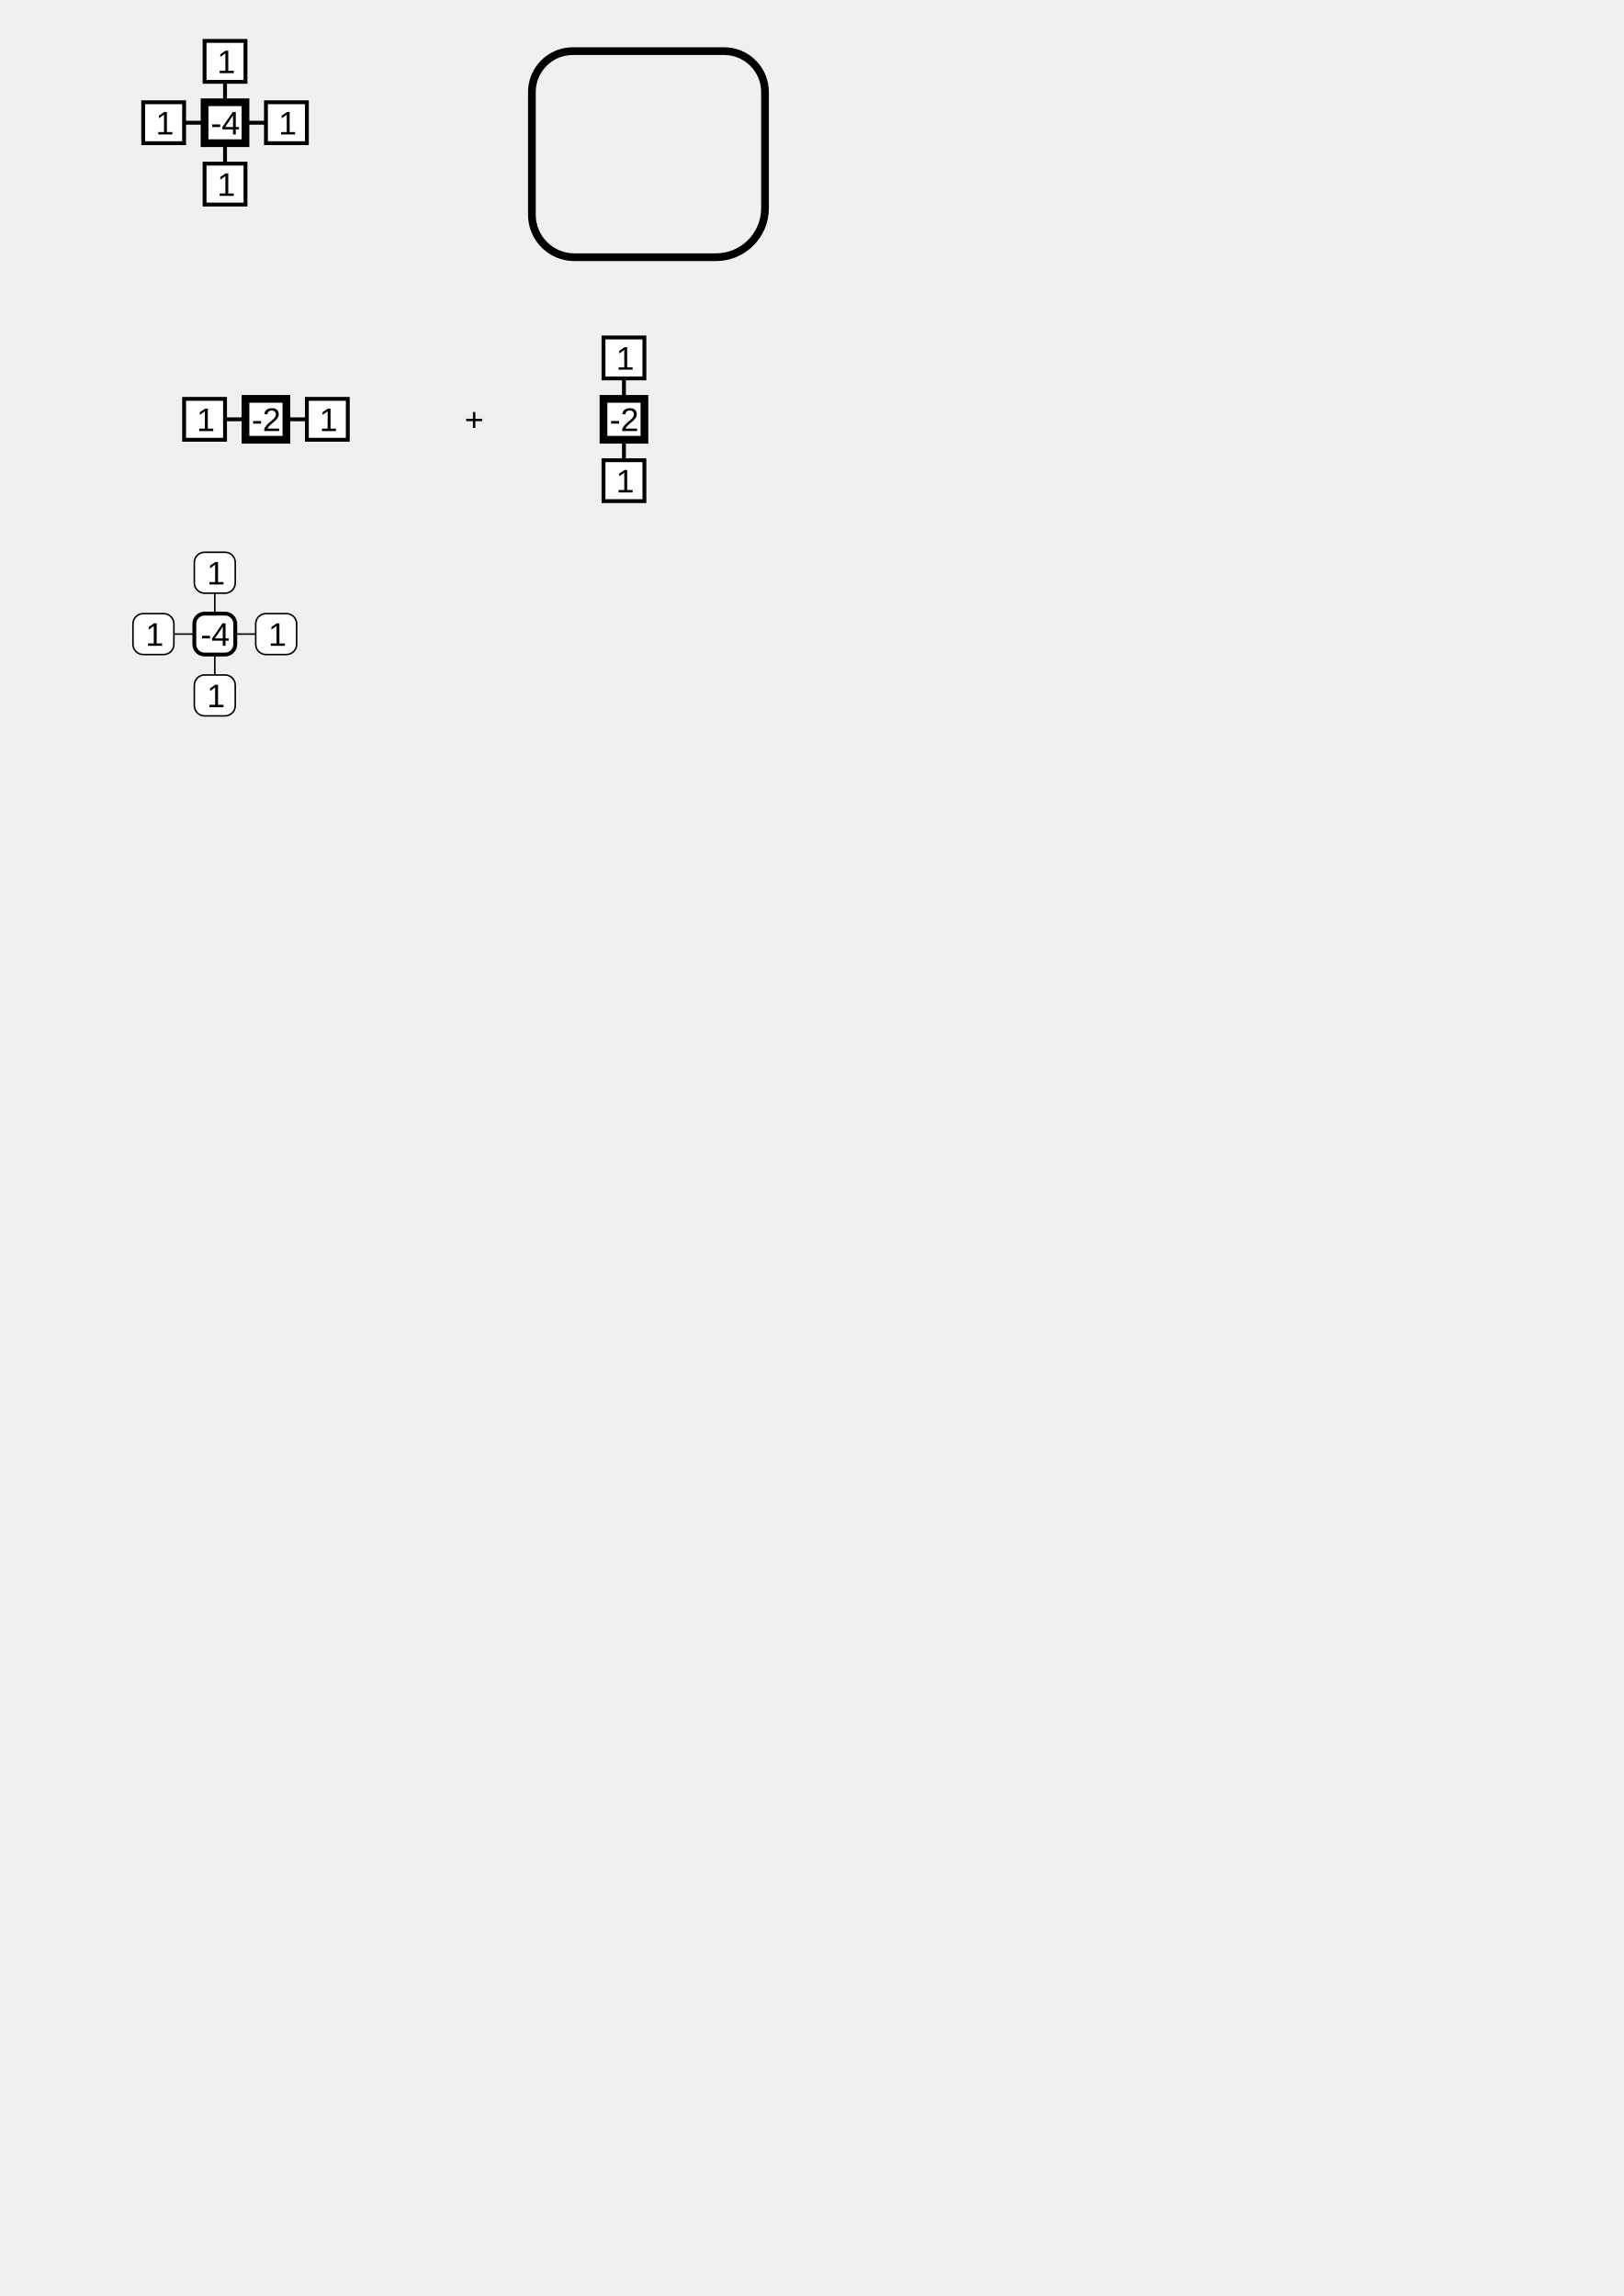
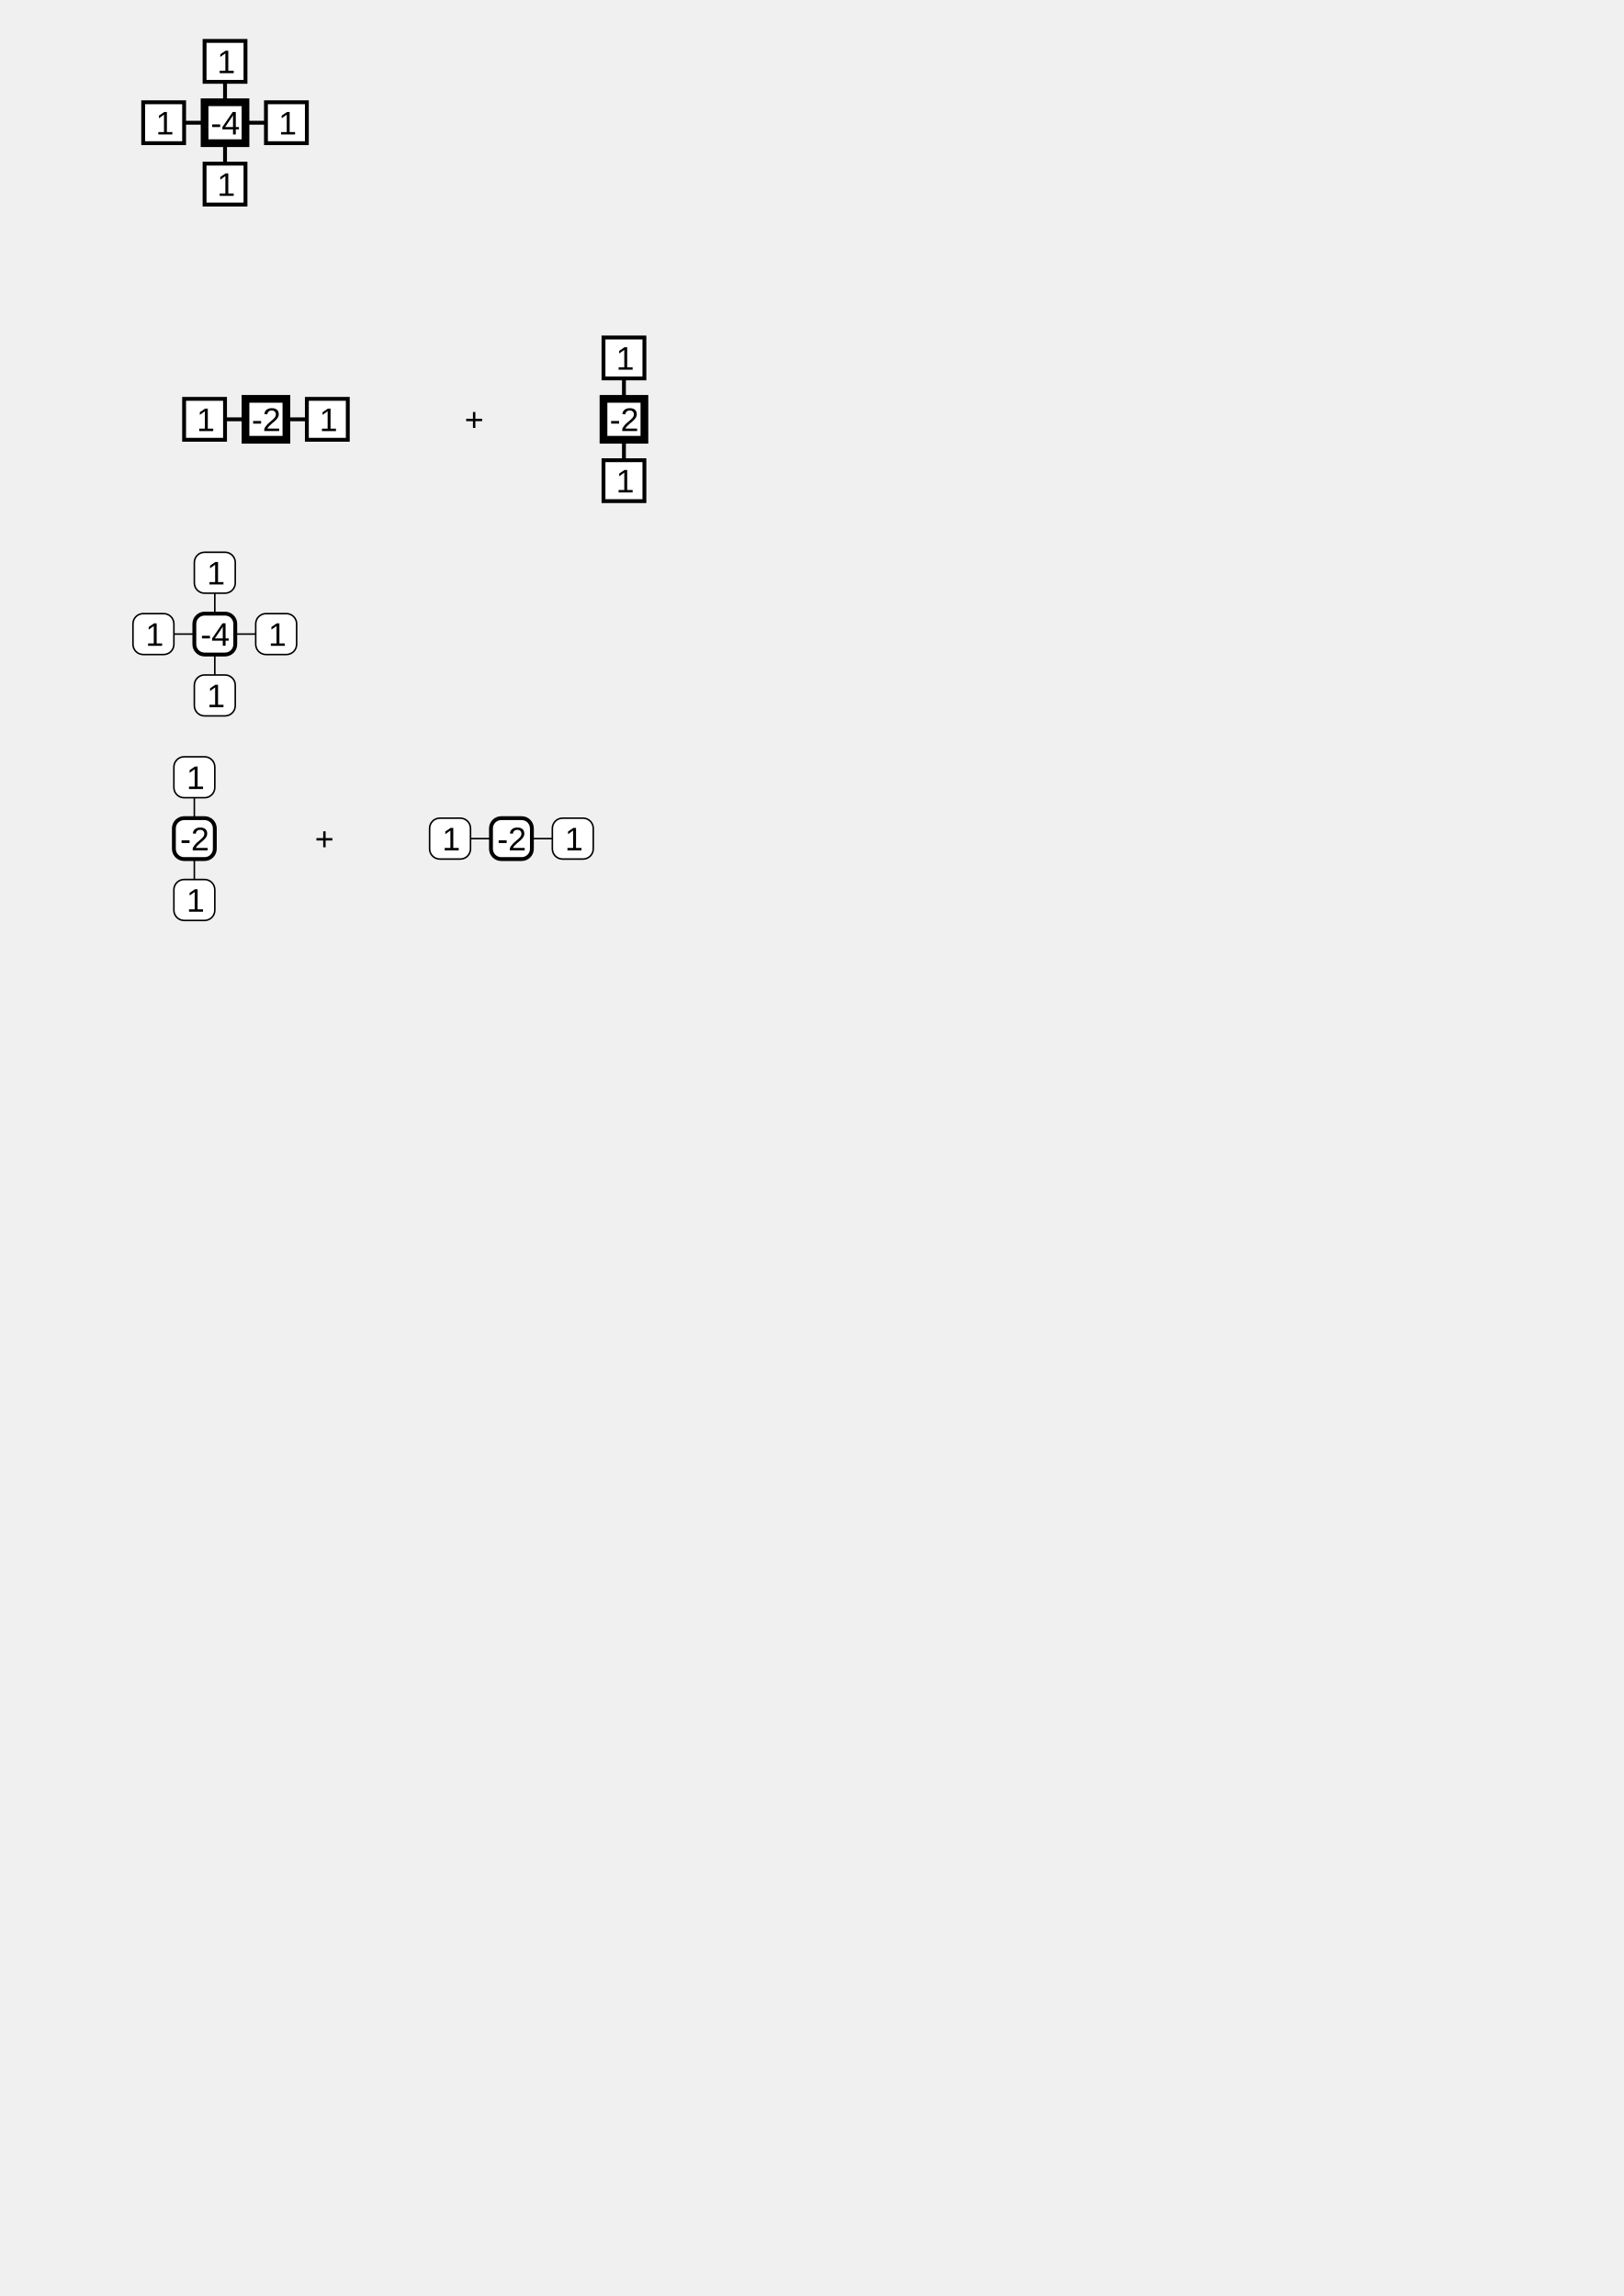
<svg xmlns="http://www.w3.org/2000/svg" width="210mm" height="297mm" viewBox="0 0 210 297" version="1.1" id="svg1">
  <defs id="defs1">
    </defs>
  <g id="layer1">
    <path style="fill:none;stroke:#000000;stroke-width:0.5;stroke-dasharray:none" d="M 21.167,15.875 H 37.042" id="path1" />
    <path style="fill:none;stroke:#000000;stroke-width:0.5;stroke-dasharray:none" d="M 29.104,7.8 V 23.813" id="path2" />
    <rect style="fill:#ffffff;stroke:#000000;stroke-width:0.5;stroke-dasharray:none" id="rect2" width="5.292" height="5.292" x="18.521" y="13.229" />
    <rect style="fill:#ffffff;stroke:#000000;stroke-width:0.5;stroke-dasharray:none" id="rect3" width="5.292" height="5.292" x="26.458" y="5.292" />
    <rect style="fill:#ffffff;stroke:#000000;stroke-width:0.5;stroke-dasharray:none" id="rect4" width="5.292" height="5.292" x="34.396" y="13.229" />
    <rect style="fill:#ffffff;stroke:#000000;stroke-width:0.5;stroke-dasharray:none" id="rect5" width="5.292" height="5.292" x="26.458" y="21.167" />
    <rect style="fill:#ffffff;stroke:#000000;stroke-width:1;stroke-dasharray:none" id="rect6" width="5.292" height="5.292" x="26.458" y="13.229" />
    <text xml:space="preserve" style="font-style:normal;font-variant:normal;font-weight:normal;font-stretch:normal;font-size:4.233px;font-family:Arial;-inkscape-font-specification:'Arial, Normal';font-variant-ligatures:normal;font-variant-caps:normal;font-variant-numeric:normal;font-variant-east-asian:normal;fill:#000000;stroke:none;stroke-width:1;stroke-dasharray:none" x="27.257" y="17.39" id="text6">
      <tspan id="tspan6" style="font-style:normal;font-variant:normal;font-weight:normal;font-stretch:normal;font-size:4.233px;font-family:Arial;-inkscape-font-specification:'Arial, Normal';font-variant-ligatures:normal;font-variant-caps:normal;font-variant-numeric:normal;font-variant-east-asian:normal;fill:#000000;stroke:none;stroke-width:1" x="27.257" y="17.39">-4</tspan>
    </text>
    <text xml:space="preserve" style="font-style:normal;font-variant:normal;font-weight:normal;font-stretch:normal;font-size:4.233px;font-family:Arial;-inkscape-font-specification:'Arial, Normal';font-variant-ligatures:normal;font-variant-caps:normal;font-variant-numeric:normal;font-variant-east-asian:normal;fill:#000000;stroke:none;stroke-width:1;stroke-dasharray:none" x="20.148" y="17.396" id="text7">
      <tspan id="tspan7" style="stroke-width:1" x="20.148" y="17.396">1</tspan>
    </text>
    <text xml:space="preserve" style="font-style:normal;font-variant:normal;font-weight:normal;font-stretch:normal;font-size:4.233px;font-family:Arial;-inkscape-font-specification:'Arial, Normal';font-variant-ligatures:normal;font-variant-caps:normal;font-variant-numeric:normal;font-variant-east-asian:normal;fill:#000000;stroke:none;stroke-width:1;stroke-dasharray:none" x="28.085" y="25.334" id="text7-6">
      <tspan id="tspan7-2" style="stroke-width:1" x="28.085" y="25.334">1</tspan>
    </text>
    <text xml:space="preserve" style="font-style:normal;font-variant:normal;font-weight:normal;font-stretch:normal;font-size:4.233px;font-family:Arial;-inkscape-font-specification:'Arial, Normal';font-variant-ligatures:normal;font-variant-caps:normal;font-variant-numeric:normal;font-variant-east-asian:normal;fill:#000000;stroke:none;stroke-width:1;stroke-dasharray:none" x="36.023" y="17.396" id="text7-9">
      <tspan id="tspan7-9" style="stroke-width:1" x="36.023" y="17.396">1</tspan>
    </text>
    <text xml:space="preserve" style="font-style:normal;font-variant:normal;font-weight:normal;font-stretch:normal;font-size:4.233px;font-family:Arial;-inkscape-font-specification:'Arial, Normal';font-variant-ligatures:normal;font-variant-caps:normal;font-variant-numeric:normal;font-variant-east-asian:normal;fill:#000000;stroke:none;stroke-width:1;stroke-dasharray:none" x="28.085" y="9.459" id="text7-2">
      <tspan id="tspan7-3" style="stroke-width:1" x="28.085" y="9.459">1</tspan>
    </text>
    <path style="fill:none;stroke:#000000;stroke-width:0.2;stroke-dasharray:none" d="M 19.844,82.021 H 35.719" id="path1-6" />
    <path style="fill:none;stroke:#000000;stroke-width:0.2;stroke-dasharray:none" d="M 27.781,73.946 V 89.958" id="path2-2" />
    <rect style="fill:#ffffff;stroke:#000000;stroke-width:0.2;stroke-dasharray:none" id="rect2-5" width="5.292" height="5.292" x="17.198" y="79.375" ry="1.323" />
    <rect style="fill:#ffffff;stroke:#000000;stroke-width:0.2;stroke-dasharray:none" id="rect3-1" width="5.292" height="5.292" x="25.135" y="71.438" ry="1.323" />
    <rect style="fill:#ffffff;stroke:#000000;stroke-width:0.2;stroke-dasharray:none" id="rect4-3" width="5.292" height="5.292" x="33.073" y="79.375" ry="1.323" />
    <rect style="fill:#ffffff;stroke:#000000;stroke-width:0.2;stroke-dasharray:none" id="rect5-9" width="5.292" height="5.292" x="25.135" y="87.312" ry="1.323" />
    <rect style="fill:#ffffff;stroke:#000000;stroke-width:0.5;stroke-dasharray:none" id="rect6-7" width="5.292" height="5.292" x="25.135" y="79.375" ry="1.323" />
    <text xml:space="preserve" style="font-style:normal;font-variant:normal;font-weight:normal;font-stretch:normal;font-size:4.233px;font-family:Arial;-inkscape-font-specification:'Arial, Normal';font-variant-ligatures:normal;font-variant-caps:normal;font-variant-numeric:normal;font-variant-east-asian:normal;fill:#000000;stroke:none;stroke-width:1;stroke-dasharray:none" x="25.934" y="83.536" id="text6-3">
      <tspan id="tspan6-7" style="font-style:normal;font-variant:normal;font-weight:normal;font-stretch:normal;font-size:4.233px;font-family:Arial;-inkscape-font-specification:'Arial, Normal';font-variant-ligatures:normal;font-variant-caps:normal;font-variant-numeric:normal;font-variant-east-asian:normal;fill:#000000;stroke:none;stroke-width:1" x="25.934" y="83.536">-4</tspan>
    </text>
    <text xml:space="preserve" style="font-style:normal;font-variant:normal;font-weight:normal;font-stretch:normal;font-size:4.233px;font-family:Arial;-inkscape-font-specification:'Arial, Normal';font-variant-ligatures:normal;font-variant-caps:normal;font-variant-numeric:normal;font-variant-east-asian:normal;fill:#000000;stroke:none;stroke-width:1;stroke-dasharray:none" x="18.825" y="83.542" id="text7-5">
      <tspan id="tspan7-0" style="stroke-width:1" x="18.825" y="83.542">1</tspan>
    </text>
    <text xml:space="preserve" style="font-style:normal;font-variant:normal;font-weight:normal;font-stretch:normal;font-size:4.233px;font-family:Arial;-inkscape-font-specification:'Arial, Normal';font-variant-ligatures:normal;font-variant-caps:normal;font-variant-numeric:normal;font-variant-east-asian:normal;fill:#000000;stroke:none;stroke-width:1;stroke-dasharray:none" x="26.762" y="91.48" id="text7-6-2">
      <tspan id="tspan7-2-1" style="stroke-width:1" x="26.762" y="91.48">1</tspan>
    </text>
    <text xml:space="preserve" style="font-style:normal;font-variant:normal;font-weight:normal;font-stretch:normal;font-size:4.233px;font-family:Arial;-inkscape-font-specification:'Arial, Normal';font-variant-ligatures:normal;font-variant-caps:normal;font-variant-numeric:normal;font-variant-east-asian:normal;fill:#000000;stroke:none;stroke-width:1;stroke-dasharray:none" x="34.7" y="83.542" id="text7-9-8">
      <tspan id="tspan7-9-7" style="stroke-width:1" x="34.7" y="83.542">1</tspan>
    </text>
    <text xml:space="preserve" style="font-style:normal;font-variant:normal;font-weight:normal;font-stretch:normal;font-size:4.233px;font-family:Arial;-inkscape-font-specification:'Arial, Normal';font-variant-ligatures:normal;font-variant-caps:normal;font-variant-numeric:normal;font-variant-east-asian:normal;fill:#000000;stroke:none;stroke-width:1;stroke-dasharray:none" x="26.762" y="75.605" id="text7-2-1">
      <tspan id="tspan7-3-5" style="stroke-width:1" x="26.762" y="75.605">1</tspan>
    </text>
+     <path style="fill:none;stroke:#000000;stroke-width:0.2;stroke-dasharray:none" d="m 25.135,100.405 v 16.012" id="path2-2-8" />
+     <rect style="fill:#ffffff;stroke:#000000;stroke-width:0.2;stroke-dasharray:none" id="rect3-1-8" width="5.292" height="5.292" x="22.49" y="97.896" ry="1.323" />
+     <rect style="fill:#ffffff;stroke:#000000;stroke-width:0.2;stroke-dasharray:none" id="rect5-9-9" width="5.292" height="5.292" x="22.49" y="113.771" ry="1.323" />
+     <rect style="fill:#ffffff;stroke:#000000;stroke-width:0.5;stroke-dasharray:none" id="rect6-7-9" width="5.292" height="5.292" x="22.49" y="105.833" ry="1.323" />
+     <text xml:space="preserve" style="font-style:normal;font-variant:normal;font-weight:normal;font-stretch:normal;font-size:4.233px;font-family:Arial;-inkscape-font-specification:'Arial, Normal';font-variant-ligatures:normal;font-variant-caps:normal;font-variant-numeric:normal;font-variant-east-asian:normal;fill:#000000;stroke:none;stroke-width:1;stroke-dasharray:none" x="23.298" y="110.001" id="text6-3-3">
+       <tspan id="tspan6-7-3" style="font-style:normal;font-variant:normal;font-weight:normal;font-stretch:normal;font-size:4.233px;font-family:Arial;-inkscape-font-specification:'Arial, Normal';font-variant-ligatures:normal;font-variant-caps:normal;font-variant-numeric:normal;font-variant-east-asian:normal;fill:#000000;stroke:none;stroke-width:1" x="23.298" y="110.001">-2</tspan>
+     </text>
+     <text xml:space="preserve" style="font-style:normal;font-variant:normal;font-weight:normal;font-stretch:normal;font-size:4.233px;font-family:Arial;-inkscape-font-specification:'Arial, Normal';font-variant-ligatures:normal;font-variant-caps:normal;font-variant-numeric:normal;font-variant-east-asian:normal;fill:#000000;stroke:none;stroke-width:1;stroke-dasharray:none" x="24.116" y="117.938" id="text7-6-2-3">
+       <tspan id="tspan7-2-1-2" style="stroke-width:1" x="24.116" y="117.938">1</tspan>
+     </text>
+     <text xml:space="preserve" style="font-style:normal;font-variant:normal;font-weight:normal;font-stretch:normal;font-size:4.233px;font-family:Arial;-inkscape-font-specification:'Arial, Normal';font-variant-ligatures:normal;font-variant-caps:normal;font-variant-numeric:normal;font-variant-east-asian:normal;fill:#000000;stroke:none;stroke-width:1;stroke-dasharray:none" x="24.116" y="102.063" id="text7-2-1-34">
+       <tspan id="tspan7-3-5-0" style="stroke-width:1" x="24.116" y="102.063">1</tspan>
+     </text>
+     <path style="fill:none;stroke:#000000;stroke-width:0.2;stroke-dasharray:none" d="M 58.208,108.479 H 74.083" id="path1-6-1-3" />
+     <rect style="fill:#ffffff;stroke:#000000;stroke-width:0.2;stroke-dasharray:none" id="rect2-5-5-3" width="5.292" height="5.292" x="55.562" y="105.833" ry="1.323" />
+     <rect style="fill:#ffffff;stroke:#000000;stroke-width:0.2;stroke-dasharray:none" id="rect4-3-9-4" width="5.292" height="5.292" x="71.438" y="105.833" ry="1.323" />
+     <rect style="fill:#ffffff;stroke:#000000;stroke-width:0.5;stroke-dasharray:none" id="rect6-7-9-7" width="5.292" height="5.292" x="63.5" y="105.833" ry="1.323" />
+     <text xml:space="preserve" style="font-style:normal;font-variant:normal;font-weight:normal;font-stretch:normal;font-size:4.233px;font-family:Arial;-inkscape-font-specification:'Arial, Normal';font-variant-ligatures:normal;font-variant-caps:normal;font-variant-numeric:normal;font-variant-east-asian:normal;fill:#000000;stroke:none;stroke-width:1;stroke-dasharray:none" x="64.308" y="110.001" id="text6-3-3-5">
+       <tspan id="tspan6-7-3-9" style="font-style:normal;font-variant:normal;font-weight:normal;font-stretch:normal;font-size:4.233px;font-family:Arial;-inkscape-font-specification:'Arial, Normal';font-variant-ligatures:normal;font-variant-caps:normal;font-variant-numeric:normal;font-variant-east-asian:normal;fill:#000000;stroke:none;stroke-width:1" x="64.308" y="110.001">-2</tspan>
+     </text>
+     <text xml:space="preserve" style="font-style:normal;font-variant:normal;font-weight:normal;font-stretch:normal;font-size:4.233px;font-family:Arial;-inkscape-font-specification:'Arial, Normal';font-variant-ligatures:normal;font-variant-caps:normal;font-variant-numeric:normal;font-variant-east-asian:normal;fill:#000000;stroke:none;stroke-width:1;stroke-dasharray:none" x="57.189" y="110.001" id="text7-5-7-5">
+       <tspan id="tspan7-0-7-3" style="stroke-width:1" x="57.189" y="110.001">1</tspan>
+     </text>
+     <text xml:space="preserve" style="font-style:normal;font-variant:normal;font-weight:normal;font-stretch:normal;font-size:4.233px;font-family:Arial;-inkscape-font-specification:'Arial, Normal';font-variant-ligatures:normal;font-variant-caps:normal;font-variant-numeric:normal;font-variant-east-asian:normal;fill:#000000;stroke:none;stroke-width:1;stroke-dasharray:none" x="73.064" y="110.001" id="text7-9-8-5-3">
+       <tspan id="tspan7-9-7-6-9" style="stroke-width:1" x="73.064" y="110.001">1</tspan>
+     </text>
    <path style="fill:none;stroke:#000000;stroke-width:0.5;stroke-dasharray:none" d="M 26.458,54.24 H 42.333" id="path1-4" />
    <rect style="fill:#ffffff;stroke:#000000;stroke-width:0.5;stroke-dasharray:none" id="rect2-0" width="5.292" height="5.292" x="23.812" y="51.594" />
    <rect style="fill:#ffffff;stroke:#000000;stroke-width:0.5;stroke-dasharray:none" id="rect4-2" width="5.292" height="5.292" x="39.688" y="51.594" />
    <rect style="fill:#ffffff;stroke:#000000;stroke-width:1;stroke-dasharray:none" id="rect6-9" width="5.292" height="5.292" x="31.75" y="51.594" />
    <text xml:space="preserve" style="font-style:normal;font-variant:normal;font-weight:normal;font-stretch:normal;font-size:4.233px;font-family:Arial;-inkscape-font-specification:'Arial, Normal';font-variant-ligatures:normal;font-variant-caps:normal;font-variant-numeric:normal;font-variant-east-asian:normal;fill:#000000;stroke:none;stroke-width:1;stroke-dasharray:none" x="32.549" y="55.755" id="text6-4">
      <tspan id="tspan6-1" style="font-style:normal;font-variant:normal;font-weight:normal;font-stretch:normal;font-size:4.233px;font-family:Arial;-inkscape-font-specification:'Arial, Normal';font-variant-ligatures:normal;font-variant-caps:normal;font-variant-numeric:normal;font-variant-east-asian:normal;fill:#000000;stroke:none;stroke-width:1" x="32.549" y="55.755">-2</tspan>
    </text>
    <text xml:space="preserve" style="font-style:normal;font-variant:normal;font-weight:normal;font-stretch:normal;font-size:4.233px;font-family:Arial;-inkscape-font-specification:'Arial, Normal';font-variant-ligatures:normal;font-variant-caps:normal;font-variant-numeric:normal;font-variant-east-asian:normal;fill:#000000;stroke:none;stroke-width:1;stroke-dasharray:none" x="25.439" y="55.761" id="text7-3">
      <tspan id="tspan7-7" style="stroke-width:1" x="25.439" y="55.761">1</tspan>
    </text>
    <text xml:space="preserve" style="font-style:normal;font-variant:normal;font-weight:normal;font-stretch:normal;font-size:4.233px;font-family:Arial;-inkscape-font-specification:'Arial, Normal';font-variant-ligatures:normal;font-variant-caps:normal;font-variant-numeric:normal;font-variant-east-asian:normal;fill:#000000;stroke:none;stroke-width:1;stroke-dasharray:none" x="41.314" y="55.761" id="text7-9-3">
      <tspan id="tspan7-9-8" style="stroke-width:1" x="41.314" y="55.761">1</tspan>
    </text>
    <text xml:space="preserve" style="font-style:normal;font-variant:normal;font-weight:normal;font-stretch:normal;font-size:4.233px;font-family:Arial;-inkscape-font-specification:'Arial, Normal';font-variant-ligatures:normal;font-variant-caps:normal;font-variant-numeric:normal;font-variant-east-asian:normal;fill:#000000;stroke:none;stroke-width:1;stroke-dasharray:none" x="60.089" y="55.731" id="text7-9-3-2">
      <tspan id="tspan7-9-8-9" style="stroke-width:1" x="60.089" y="55.731">+</tspan>
    </text>
+     <text xml:space="preserve" style="font-style:normal;font-variant:normal;font-weight:normal;font-stretch:normal;font-size:4.233px;font-family:Arial;-inkscape-font-specification:'Arial, Normal';font-variant-ligatures:normal;font-variant-caps:normal;font-variant-numeric:normal;font-variant-east-asian:normal;fill:#000000;stroke:none;stroke-width:1;stroke-dasharray:none" x="40.724" y="109.971" id="text7-9-3-2-0">
+       <tspan id="tspan7-9-8-9-3" style="stroke-width:1" x="40.724" y="109.971">+</tspan>
+     </text>
    <path style="fill:none;stroke:#000000;stroke-width:0.5;stroke-dasharray:none" d="M 80.698,46.165 V 62.177" id="path2-6-6" />
    <rect style="fill:#ffffff;stroke:#000000;stroke-width:0.5;stroke-dasharray:none" id="rect3-3-9" width="5.292" height="5.292" x="78.052" y="43.656" />
    <rect style="fill:#ffffff;stroke:#000000;stroke-width:0.5;stroke-dasharray:none" id="rect5-6-4" width="5.292" height="5.292" x="78.052" y="59.531" />
    <rect style="fill:#ffffff;stroke:#000000;stroke-width:1;stroke-dasharray:none" id="rect6-9-9" width="5.292" height="5.292" x="78.052" y="51.594" />
    <text xml:space="preserve" style="font-style:normal;font-variant:normal;font-weight:normal;font-stretch:normal;font-size:4.233px;font-family:Arial;-inkscape-font-specification:'Arial, Normal';font-variant-ligatures:normal;font-variant-caps:normal;font-variant-numeric:normal;font-variant-east-asian:normal;fill:#000000;stroke:none;stroke-width:1;stroke-dasharray:none" x="78.851" y="55.755" id="text6-4-1">
      <tspan id="tspan6-1-7" style="font-style:normal;font-variant:normal;font-weight:normal;font-stretch:normal;font-size:4.233px;font-family:Arial;-inkscape-font-specification:'Arial, Normal';font-variant-ligatures:normal;font-variant-caps:normal;font-variant-numeric:normal;font-variant-east-asian:normal;fill:#000000;stroke:none;stroke-width:1" x="78.851" y="55.755">-2</tspan>
    </text>
    <text xml:space="preserve" style="font-style:normal;font-variant:normal;font-weight:normal;font-stretch:normal;font-size:4.233px;font-family:Arial;-inkscape-font-specification:'Arial, Normal';font-variant-ligatures:normal;font-variant-caps:normal;font-variant-numeric:normal;font-variant-east-asian:normal;fill:#000000;stroke:none;stroke-width:1;stroke-dasharray:none" x="79.679" y="63.698" id="text7-6-8-4">
      <tspan id="tspan7-2-8-1" style="stroke-width:1" x="79.679" y="63.698">1</tspan>
    </text>
    <text xml:space="preserve" style="font-style:normal;font-variant:normal;font-weight:normal;font-stretch:normal;font-size:4.233px;font-family:Arial;-inkscape-font-specification:'Arial, Normal';font-variant-ligatures:normal;font-variant-caps:normal;font-variant-numeric:normal;font-variant-east-asian:normal;fill:#000000;stroke:none;stroke-width:1;stroke-dasharray:none" x="79.679" y="47.823" id="text7-2-1-3">
      <tspan id="tspan7-3-5-5" style="stroke-width:1" x="79.679" y="47.823">1</tspan>
    </text>
-     <path id="rect7" style="fill:none;stroke:#000000;stroke-linejoin:round" d="m 74.083,6.615 19.567,0 A 5.292,5.292 45 0 1 98.942,11.906 V 26.933 A 6.338,6.338 135 0 1 92.604,33.271 H 74.282 a 5.49,5.49 45 0 1 -5.49,-5.49 l 10e-7,-15.875 a 5.292,5.292 135 0 1 5.292,-5.292 z" />
  </g>
</svg>
